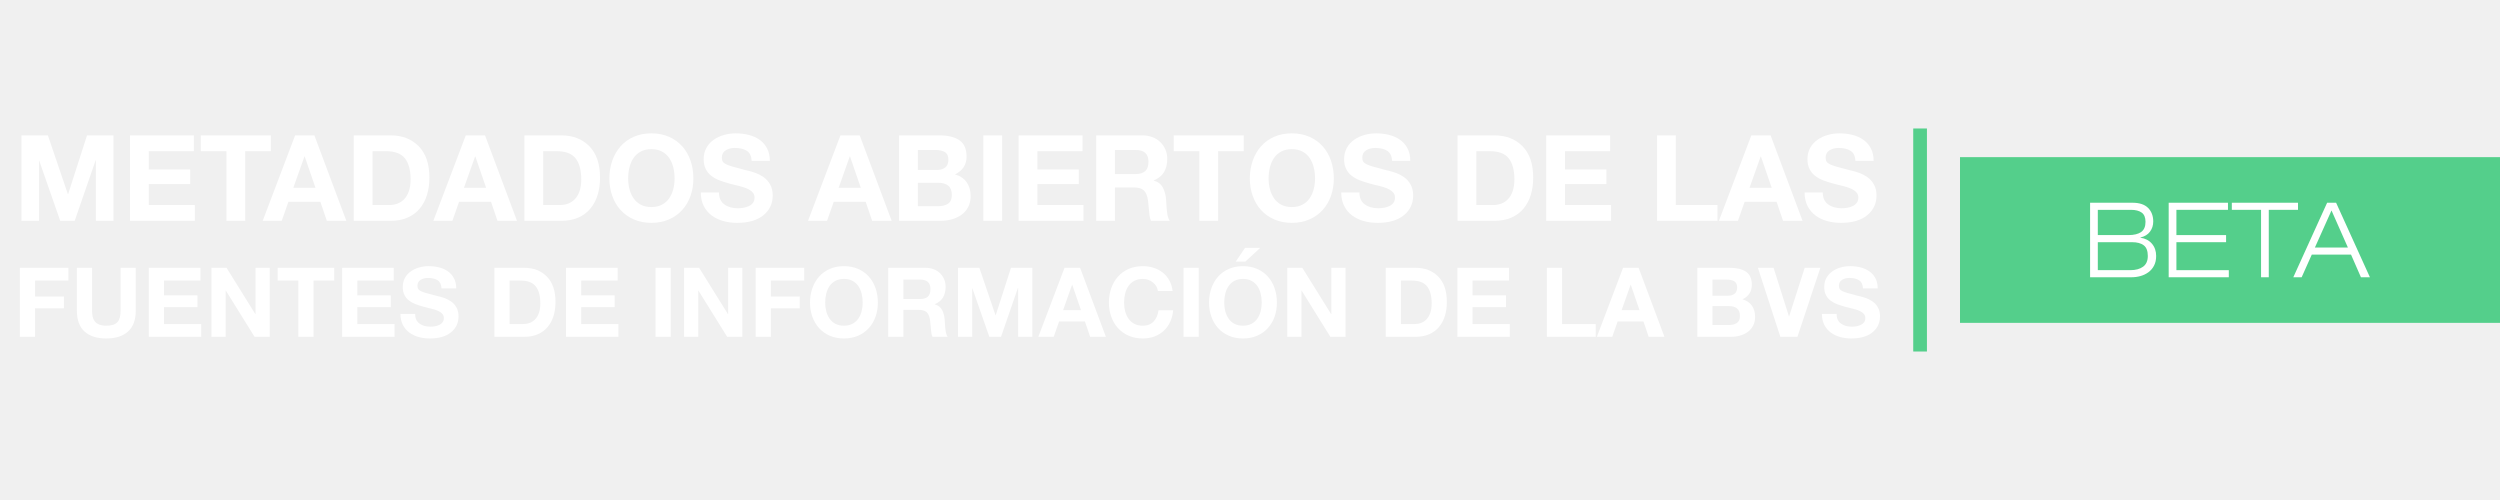
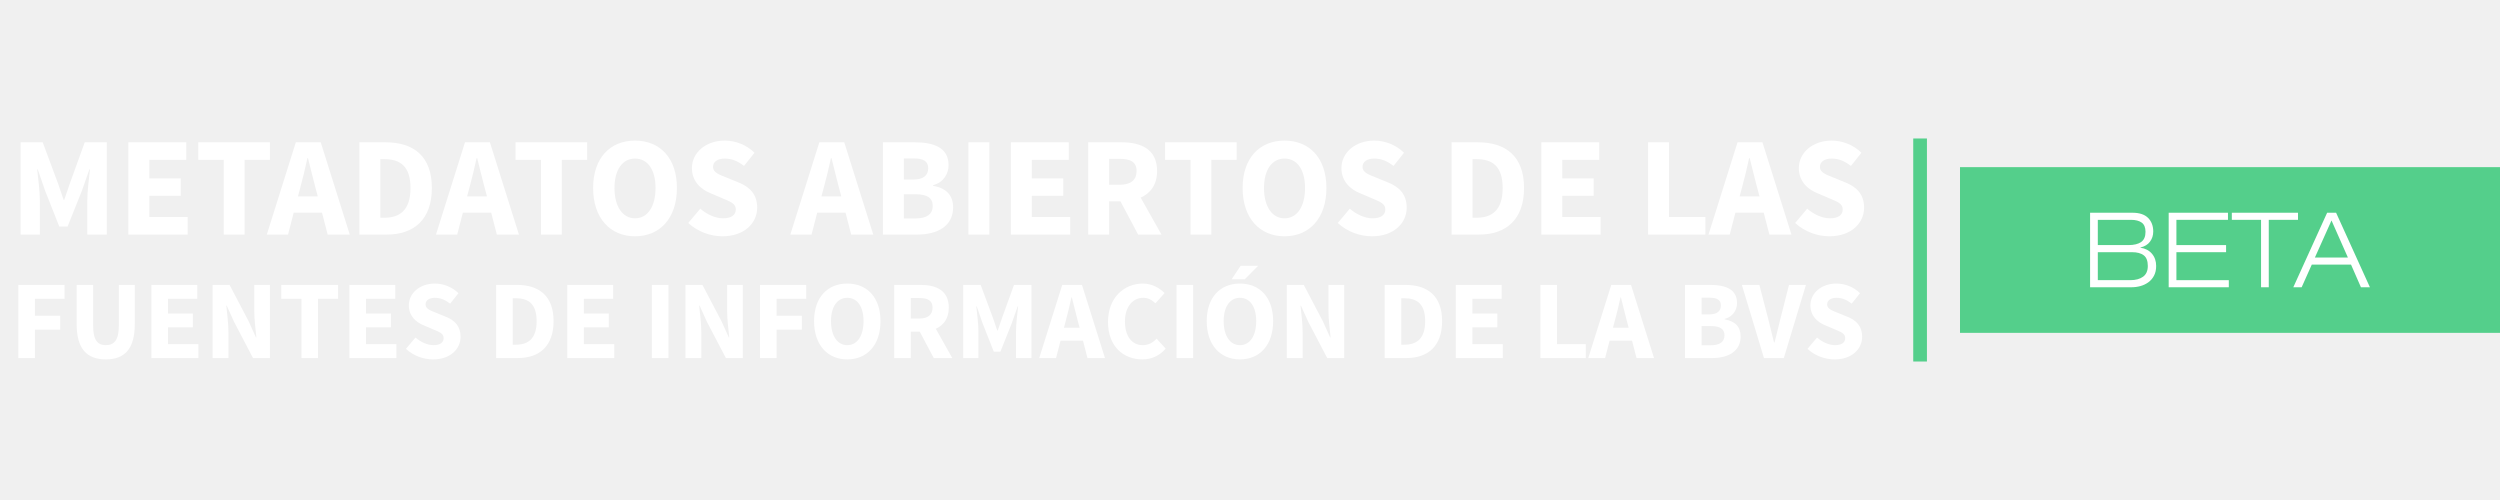
<svg xmlns="http://www.w3.org/2000/svg" version="1.1" id="Camada_1" x="0px" y="0px" width="750px" height="150px" viewBox="0 0 750 150" enable-background="new 0 0 750 150" xml:space="preserve">
  <g>
-     <rect x="588" y="47.143" fill="#54CF8B" width="162" height="49.715" />
-     <rect x="573.972" y="38.545" fill="#54CF8B" width="4.108" height="66.91" />
+     <rect x="588" y="50.143" fill="#54CF8B" width="162" height="49.714" />
+     <rect x="573.973" y="41.545" fill="#54CF8B" width="4.107" height="66.91" />
    <g>
-       <path fill="#FFFFFF" d="M627.026,60.821h12.713c2.088,0,3.648,0.517,4.682,1.551c1.033,1.032,1.551,2.395,1.551,4.086    c0,1.148-0.324,2.16-0.971,3.037c-0.648,0.877-1.609,1.462-2.881,1.753v0.063c1.461,0.209,2.613,0.809,3.459,1.8    c0.846,0.992,1.268,2.219,1.268,3.68c0,1.127-0.213,2.098-0.641,2.912c-0.43,0.813-0.998,1.477-1.707,1.988    c-0.711,0.512-1.498,0.887-2.363,1.127c-0.867,0.24-1.76,0.359-2.678,0.359h-12.432V60.821z M629.344,70.528h9.174    c1.67,0,2.943-0.308,3.82-0.924c0.877-0.615,1.314-1.633,1.314-3.053c0-1.294-0.381-2.218-1.143-2.771    c-0.762-0.553-1.832-0.829-3.209-0.829h-9.957V70.528z M629.344,81.049h9.738c1.607,0,2.885-0.344,3.834-1.033    c0.949-0.688,1.426-1.764,1.426-3.225c0-1.523-0.414-2.594-1.236-3.21c-0.826-0.615-1.979-0.924-3.461-0.924h-10.301V81.049z" />
-       <path fill="#FFFFFF" d="M650.604,60.821h17.787v2.13h-15.469v7.577h14.902v2.129h-14.902v8.392h15.719v2.129h-18.037V60.821z" />
-       <path fill="#FFFFFF" d="M678.317,62.951h-8.768v-2.13h19.85v2.13h-8.768v20.227h-2.314V62.951z" />
-       <path fill="#FFFFFF" d="M705.307,76.383h-11.773l-3.039,6.795h-2.504l10.145-22.356h2.693l10.145,22.356h-2.691L705.307,76.383z     M699.451,63.139l-4.979,11.115h9.895L699.451,63.139z" />
+       <path fill="#FFFFFF" d="M627.025,63.821h12.713c2.088,0,3.648,0.517,4.684,1.551c1.031,1.032,1.551,2.395,1.551,4.086    c0,1.148-0.324,2.16-0.971,3.037c-0.648,0.877-1.609,1.462-2.883,1.753v0.063c1.461,0.209,2.613,0.809,3.459,1.8    c0.848,0.992,1.27,2.219,1.27,3.68c0,1.127-0.213,2.098-0.643,2.912c-0.43,0.813-0.996,1.477-1.705,1.988    c-0.713,0.512-1.498,0.887-2.363,1.127c-0.867,0.24-1.76,0.358-2.678,0.358h-12.434V63.821L627.025,63.821z M629.344,73.528h9.174    c1.67,0,2.943-0.308,3.82-0.924c0.877-0.615,1.314-1.633,1.314-3.053c0-1.294-0.381-2.218-1.143-2.771    c-0.764-0.553-1.832-0.829-3.209-0.829h-9.957V73.528L629.344,73.528z M629.344,84.049h9.738c1.607,0,2.885-0.344,3.834-1.033    c0.949-0.688,1.426-1.764,1.426-3.225c0-1.523-0.414-2.594-1.236-3.21c-0.826-0.615-1.979-0.924-3.461-0.924h-10.301V84.049    L629.344,84.049z" />
+       <path fill="#FFFFFF" d="M650.604,63.821h17.787v2.13h-15.469v7.577h14.902v2.129h-14.902v8.392h15.719v2.129h-18.037V63.821z" />
+       <path fill="#FFFFFF" d="M678.316,65.951h-8.768v-2.13h19.85v2.13h-8.768v20.227h-2.314V65.951L678.316,65.951z" />
+       <path fill="#FFFFFF" d="M705.307,79.383h-11.773l-3.039,6.795h-2.504l10.146-22.355h2.691l10.146,22.355h-2.691L705.307,79.383z     M699.451,66.139l-4.979,11.115h9.895L699.451,66.139z" />
    </g>
  </g>
  <g>
-     <path fill="#FFFFFF" d="M6.434,40.614h7.934l5.995,17.627h0.072l5.672-17.627h7.934v25.633h-5.277V48.082h-0.072L22.41,66.247   h-4.344l-6.283-17.986h-0.072v17.986H6.434V40.614z" />
-     <path fill="#FFFFFF" d="M38.995,40.614h19.17v4.739H44.632v5.493h12.421v4.379H44.632v6.283h13.822v4.739H38.995V40.614z" />
-     <path fill="#FFFFFF" d="M67.931,45.353h-7.683v-4.739H81.25v4.739h-7.683v20.894h-5.636V45.353z" />
-     <path fill="#FFFFFF" d="M88.537,40.614h5.78l9.585,25.633h-5.852l-1.938-5.708h-9.585l-2.01,5.708h-5.708L88.537,40.614z    M87.999,56.339h6.642l-3.231-9.406h-0.072L87.999,56.339z" />
-     <path fill="#FFFFFF" d="M106.128,40.614h11.057c3.47,0,6.276,1.083,8.418,3.249c2.142,2.167,3.213,5.308,3.213,9.424   c0,1.891-0.24,3.62-0.718,5.188c-0.479,1.568-1.208,2.938-2.19,4.111c-0.981,1.173-2.202,2.076-3.662,2.71   c-1.46,0.634-3.147,0.951-5.062,0.951h-11.057V40.614z M111.764,61.508h5.026c0.862,0,1.669-0.138,2.423-0.413   c0.754-0.274,1.43-0.718,2.028-1.328s1.071-1.412,1.418-2.405c0.346-0.993,0.521-2.172,0.521-3.536c0-2.752-0.563-4.852-1.688-6.3   c-1.125-1.448-3.028-2.172-5.708-2.172h-4.021V61.508z" />
-     <path fill="#FFFFFF" d="M139.731,40.614h5.78l9.585,25.633h-5.852l-1.938-5.708h-9.585l-2.01,5.708h-5.708L139.731,40.614z    M139.192,56.339h6.642l-3.231-9.406h-0.072L139.192,56.339z" />
-     <path fill="#FFFFFF" d="M157.322,40.614h11.057c3.47,0,6.276,1.083,8.418,3.249c2.142,2.167,3.213,5.308,3.213,9.424   c0,1.891-0.24,3.62-0.718,5.188c-0.479,1.568-1.208,2.938-2.19,4.111c-0.981,1.173-2.202,2.076-3.662,2.71   c-1.46,0.634-3.147,0.951-5.062,0.951h-11.057V40.614z M162.958,61.508h5.026c0.862,0,1.669-0.138,2.423-0.413   c0.754-0.274,1.43-0.718,2.028-1.328s1.071-1.412,1.418-2.405c0.346-0.993,0.521-2.172,0.521-3.536c0-2.752-0.563-4.852-1.688-6.3   c-1.125-1.448-3.028-2.172-5.708-2.172h-4.021V61.508z" />
-     <path fill="#FFFFFF" d="M183.672,48.225c0.575-1.651,1.406-3.093,2.495-4.326c1.089-1.232,2.417-2.19,3.985-2.872   c1.567-0.682,3.321-1.023,5.26-1.023c1.938,0,3.691,0.341,5.259,1.023c1.567,0.682,2.901,1.64,4.003,2.872   c1.1,1.233,1.932,2.674,2.495,4.326c0.562,1.651,0.844,3.423,0.844,5.313c0,1.843-0.282,3.572-0.844,5.188   c-0.563,1.615-1.395,3.034-2.495,4.254c-1.102,1.221-2.436,2.172-4.003,2.854c-1.568,0.682-3.321,1.023-5.259,1.023   c-1.939,0-3.692-0.341-5.26-1.023c-1.568-0.682-2.896-1.627-3.985-2.836c-1.089-1.208-1.92-2.626-2.495-4.254   c-0.574-1.627-0.861-3.362-0.861-5.206C182.811,51.648,183.098,49.876,183.672,48.225z M188.842,56.751   c0.263,1.018,0.676,1.933,1.238,2.747c0.562,0.814,1.287,1.454,2.172,1.92s1.939,0.7,3.16,0.7c1.22,0,2.279-0.239,3.177-0.718   c0.897-0.479,1.621-1.118,2.172-1.92c0.55-0.802,0.957-1.711,1.221-2.729c0.263-1.017,0.395-2.088,0.395-3.213   c0-1.172-0.132-2.285-0.395-3.339c-0.264-1.053-0.67-1.986-1.221-2.8c-0.551-0.813-1.274-1.459-2.172-1.938   c-0.897-0.479-1.957-0.718-3.177-0.718c-1.221,0-2.28,0.239-3.177,0.718c-0.897,0.479-1.622,1.125-2.172,1.938   c-0.551,0.814-0.958,1.748-1.221,2.8c-0.264,1.054-0.395,2.167-0.395,3.339C188.447,54.664,188.578,55.734,188.842,56.751z" />
-     <path fill="#FFFFFF" d="M215.695,57.739c0,1.604,0.532,2.794,1.598,3.572c1.064,0.778,2.423,1.167,4.075,1.167   c0.55,0,1.106-0.048,1.669-0.144c0.562-0.095,1.101-0.263,1.615-0.502s0.927-0.568,1.239-0.987   c0.311-0.418,0.466-0.939,0.466-1.562c0-0.574-0.156-1.059-0.466-1.454c-0.312-0.395-0.73-0.73-1.257-1.005   c-0.526-0.275-1.101-0.508-1.723-0.7c-0.623-0.191-1.46-0.406-2.513-0.646c-0.695-0.191-1.245-0.335-1.651-0.431   c-1.125-0.311-2.118-0.634-2.98-0.969c-0.861-0.335-1.646-0.772-2.352-1.311s-1.269-1.221-1.687-2.046   c-0.419-0.826-0.628-1.813-0.628-2.961c0-1.269,0.27-2.393,0.808-3.375c0.539-0.981,1.269-1.795,2.19-2.441   c0.921-0.646,1.951-1.131,3.087-1.454s2.303-0.484,3.5-0.484c1.388,0,2.698,0.156,3.931,0.466c1.232,0.312,2.321,0.802,3.267,1.472   c0.945,0.67,1.693,1.532,2.244,2.584c0.55,1.054,0.826,2.298,0.826,3.734h-5.457c-0.072-1.436-0.557-2.441-1.454-3.016   s-2.1-0.862-3.608-0.862c-1.053,0-1.963,0.24-2.729,0.718c-0.766,0.479-1.148,1.208-1.148,2.19c0,0.502,0.095,0.903,0.287,1.203   c0.191,0.299,0.526,0.563,1.005,0.79c0.479,0.228,1.113,0.461,1.903,0.7c0.79,0.24,2.083,0.587,3.877,1.041   c0.072,0,0.263,0.048,0.574,0.144c0.072,0.024,0.144,0.036,0.215,0.036c0.862,0.215,1.651,0.455,2.37,0.718   c0.718,0.264,1.472,0.664,2.262,1.203c0.79,0.539,1.448,1.269,1.974,2.19c0.526,0.922,0.79,2.028,0.79,3.321   c0,2.441-0.934,4.422-2.8,5.941c-1.867,1.52-4.487,2.28-7.862,2.28c-1.46,0-2.842-0.18-4.146-0.539   c-1.305-0.359-2.465-0.916-3.482-1.669c-1.018-0.754-1.819-1.711-2.405-2.872c-0.587-1.161-0.879-2.507-0.879-4.039H215.695z" />
-     <path fill="#FFFFFF" d="M252.133,40.614h5.78l9.585,25.633h-5.852l-1.938-5.708h-9.585l-2.01,5.708h-5.708L252.133,40.614z    M251.594,56.339h6.642l-3.231-9.406h-0.072L251.594,56.339z" />
-     <path fill="#FFFFFF" d="M269.724,40.614h12.063c2.608,0,4.625,0.491,6.049,1.472c1.423,0.981,2.136,2.609,2.136,4.882   c0,2.441-1.161,4.225-3.482,5.349c1.532,0.431,2.698,1.215,3.5,2.352c0.802,1.137,1.203,2.519,1.203,4.146   c0,1.245-0.246,2.339-0.736,3.285c-0.491,0.946-1.161,1.723-2.011,2.333s-1.813,1.065-2.89,1.364   c-1.077,0.299-2.214,0.449-3.411,0.449h-12.421V40.614z M275.36,50.99h5.708c1.053,0,1.891-0.251,2.513-0.754   c0.622-0.503,0.934-1.269,0.934-2.298c0-1.125-0.354-1.896-1.059-2.315c-0.707-0.418-1.646-0.628-2.818-0.628h-5.277V50.99z    M275.36,61.867h6.031c1.269,0,2.28-0.257,3.034-0.772c0.754-0.514,1.131-1.382,1.131-2.603c0-1.268-0.359-2.195-1.077-2.782   c-0.718-0.586-1.711-0.879-2.979-0.879h-6.139V61.867z" />
-     <path fill="#FFFFFF" d="M294.997,40.614h5.636v25.633h-5.636V40.614z" />
-     <path fill="#FFFFFF" d="M305.588,40.614h19.17v4.739h-13.534v5.493h12.421v4.379h-12.421v6.283h13.822v4.739h-19.458V40.614z" />
-     <path fill="#FFFFFF" d="M328.851,40.614h13.821c1.124,0,2.153,0.18,3.087,0.539c0.934,0.359,1.729,0.868,2.388,1.526   c0.658,0.659,1.16,1.413,1.508,2.262c0.347,0.85,0.521,1.765,0.521,2.747c0,1.556-0.329,2.878-0.987,3.967   c-0.658,1.089-1.682,1.909-3.069,2.459v0.072c1.269,0.335,2.184,1.036,2.746,2.1c0.563,1.065,0.892,2.364,0.987,3.896   c0,0.096,0.012,0.383,0.036,0.861c0.071,1.221,0.173,2.262,0.305,3.124c0.132,0.861,0.377,1.556,0.736,2.082h-5.637   c-0.215-0.479-0.365-1.029-0.448-1.651c-0.084-0.622-0.162-1.424-0.233-2.405c-0.072-0.909-0.144-1.603-0.216-2.082   c-0.191-1.388-0.604-2.381-1.238-2.98c-0.635-0.598-1.646-0.897-3.033-0.897h-5.637v10.016h-5.636V40.614z M334.487,52.21h6.175   c1.293,0,2.262-0.292,2.908-0.879c0.646-0.586,0.969-1.513,0.969-2.782c0-1.221-0.322-2.118-0.969-2.692   c-0.646-0.575-1.615-0.862-2.908-0.862h-6.175V52.21z" />
-     <path fill="#FFFFFF" d="M359.797,45.353h-7.683v-4.739h21.001v4.739h-7.683v20.894h-5.636V45.353z" />
-     <path fill="#FFFFFF" d="M375.807,48.225c0.574-1.651,1.406-3.093,2.496-4.326c1.088-1.232,2.416-2.19,3.984-2.872   s3.32-1.023,5.26-1.023c1.938,0,3.691,0.341,5.26,1.023c1.566,0.682,2.9,1.64,4.002,2.872c1.102,1.233,1.934,2.674,2.496,4.326   c0.561,1.651,0.844,3.423,0.844,5.313c0,1.843-0.283,3.572-0.844,5.188c-0.563,1.615-1.395,3.034-2.496,4.254   c-1.102,1.221-2.436,2.172-4.002,2.854c-1.568,0.682-3.322,1.023-5.26,1.023c-1.939,0-3.691-0.341-5.26-1.023   c-1.568-0.682-2.896-1.627-3.984-2.836c-1.09-1.208-1.922-2.626-2.496-4.254c-0.574-1.627-0.861-3.362-0.861-5.206   C374.946,51.648,375.233,49.876,375.807,48.225z M380.977,56.751c0.264,1.018,0.676,1.933,1.238,2.747   c0.563,0.814,1.287,1.454,2.172,1.92c0.887,0.467,1.939,0.7,3.16,0.7s2.279-0.239,3.178-0.718c0.896-0.479,1.621-1.118,2.172-1.92   c0.549-0.802,0.957-1.711,1.221-2.729c0.262-1.017,0.395-2.088,0.395-3.213c0-1.172-0.133-2.285-0.395-3.339   c-0.264-1.053-0.672-1.986-1.221-2.8c-0.551-0.813-1.275-1.459-2.172-1.938c-0.898-0.479-1.957-0.718-3.178-0.718   s-2.279,0.239-3.178,0.718c-0.896,0.479-1.621,1.125-2.172,1.938c-0.551,0.814-0.957,1.748-1.221,2.8   c-0.264,1.054-0.395,2.167-0.395,3.339C380.582,54.664,380.713,55.734,380.977,56.751z" />
-     <path fill="#FFFFFF" d="M407.83,57.739c0,1.604,0.531,2.794,1.598,3.572c1.064,0.778,2.422,1.167,4.074,1.167   c0.551,0,1.107-0.048,1.67-0.144c0.561-0.095,1.1-0.263,1.615-0.502c0.514-0.239,0.928-0.568,1.238-0.987   c0.311-0.418,0.467-0.939,0.467-1.562c0-0.574-0.156-1.059-0.467-1.454s-0.73-0.73-1.256-1.005c-0.527-0.275-1.102-0.508-1.725-0.7   c-0.621-0.191-1.459-0.406-2.512-0.646c-0.695-0.191-1.246-0.335-1.652-0.431c-1.125-0.311-2.117-0.634-2.979-0.969   c-0.863-0.335-1.646-0.772-2.352-1.311c-0.707-0.539-1.27-1.221-1.688-2.046c-0.42-0.826-0.629-1.813-0.629-2.961   c0-1.269,0.27-2.393,0.809-3.375c0.537-0.981,1.268-1.795,2.189-2.441c0.92-0.646,1.949-1.131,3.088-1.454   c1.135-0.323,2.303-0.484,3.5-0.484c1.387,0,2.697,0.156,3.93,0.466c1.232,0.312,2.322,0.802,3.268,1.472   c0.945,0.67,1.693,1.532,2.244,2.584c0.551,1.054,0.826,2.298,0.826,3.734h-5.457c-0.072-1.436-0.557-2.441-1.455-3.016   c-0.896-0.574-2.1-0.862-3.607-0.862c-1.053,0-1.963,0.24-2.729,0.718c-0.766,0.479-1.148,1.208-1.148,2.19   c0,0.502,0.096,0.903,0.287,1.203s0.525,0.563,1.006,0.79c0.479,0.228,1.111,0.461,1.902,0.7c0.789,0.24,2.082,0.587,3.877,1.041   c0.072,0,0.264,0.048,0.574,0.144c0.072,0.024,0.145,0.036,0.215,0.036c0.861,0.215,1.652,0.455,2.369,0.718   c0.719,0.264,1.473,0.664,2.262,1.203c0.791,0.539,1.449,1.269,1.975,2.19c0.527,0.922,0.791,2.028,0.791,3.321   c0,2.441-0.934,4.422-2.801,5.941c-1.867,1.52-4.488,2.28-7.861,2.28c-1.461,0-2.844-0.18-4.146-0.539   c-1.305-0.359-2.467-0.916-3.482-1.669c-1.018-0.754-1.82-1.711-2.406-2.872c-0.586-1.161-0.879-2.507-0.879-4.039H407.83z" />
-     <path fill="#FFFFFF" d="M437.268,40.614h11.057c3.471,0,6.277,1.083,8.42,3.249c2.141,2.167,3.213,5.308,3.213,9.424   c0,1.891-0.24,3.62-0.719,5.188c-0.479,1.568-1.209,2.938-2.189,4.111c-0.982,1.173-2.203,2.076-3.662,2.71   c-1.461,0.634-3.146,0.951-5.063,0.951h-11.057V40.614z M442.905,61.508h5.025c0.861,0,1.67-0.138,2.424-0.413   c0.754-0.274,1.43-0.718,2.027-1.328s1.072-1.412,1.418-2.405c0.348-0.993,0.521-2.172,0.521-3.536c0-2.752-0.563-4.852-1.688-6.3   c-1.125-1.448-3.027-2.172-5.709-2.172h-4.02V61.508z" />
-     <path fill="#FFFFFF" d="M463.869,40.614h19.17v4.739h-13.533v5.493h12.422v4.379h-12.422v6.283h13.82v4.739h-19.457V40.614z" />
-     <path fill="#FFFFFF" d="M497.114,40.614h5.635v20.894h12.494v4.739h-18.129V40.614z" />
-     <path fill="#FFFFFF" d="M525.401,40.614h5.781l9.584,25.633h-5.852l-1.938-5.708h-9.586l-2.01,5.708h-5.709L525.401,40.614z    M524.864,56.339h6.641l-3.23-9.406h-0.072L524.864,56.339z" />
-     <path fill="#FFFFFF" d="M546.834,57.739c0,1.604,0.531,2.794,1.598,3.572c1.064,0.778,2.422,1.167,4.074,1.167   c0.551,0,1.107-0.048,1.67-0.144c0.561-0.095,1.1-0.263,1.615-0.502c0.514-0.239,0.928-0.568,1.238-0.987   c0.311-0.418,0.467-0.939,0.467-1.562c0-0.574-0.156-1.059-0.467-1.454s-0.73-0.73-1.256-1.005c-0.527-0.275-1.102-0.508-1.725-0.7   c-0.621-0.191-1.459-0.406-2.512-0.646c-0.695-0.191-1.246-0.335-1.652-0.431c-1.125-0.311-2.117-0.634-2.979-0.969   c-0.863-0.335-1.646-0.772-2.352-1.311c-0.707-0.539-1.27-1.221-1.688-2.046c-0.42-0.826-0.629-1.813-0.629-2.961   c0-1.269,0.27-2.393,0.809-3.375c0.537-0.981,1.268-1.795,2.189-2.441c0.92-0.646,1.949-1.131,3.088-1.454   c1.135-0.323,2.303-0.484,3.5-0.484c1.387,0,2.697,0.156,3.93,0.466c1.232,0.312,2.322,0.802,3.268,1.472   c0.945,0.67,1.693,1.532,2.244,2.584c0.551,1.054,0.826,2.298,0.826,3.734h-5.457c-0.072-1.436-0.557-2.441-1.455-3.016   c-0.896-0.574-2.1-0.862-3.607-0.862c-1.053,0-1.963,0.24-2.729,0.718c-0.766,0.479-1.148,1.208-1.148,2.19   c0,0.502,0.096,0.903,0.287,1.203s0.525,0.563,1.006,0.79c0.479,0.228,1.111,0.461,1.902,0.7c0.789,0.24,2.082,0.587,3.877,1.041   c0.072,0,0.264,0.048,0.574,0.144c0.072,0.024,0.145,0.036,0.215,0.036c0.861,0.215,1.652,0.455,2.369,0.718   c0.719,0.264,1.473,0.664,2.262,1.203c0.791,0.539,1.449,1.269,1.975,2.19c0.527,0.922,0.791,2.028,0.791,3.321   c0,2.441-0.934,4.422-2.801,5.941c-1.867,1.52-4.488,2.28-7.861,2.28c-1.461,0-2.844-0.18-4.146-0.539   c-1.305-0.359-2.467-0.916-3.482-1.669c-1.018-0.754-1.82-1.711-2.406-2.872c-0.586-1.161-0.879-2.507-0.879-4.039H546.834z" />
-     <path fill="#FFFFFF" d="M5.958,80.341h14.558v3.828H10.511v4.785h8.671v3.538h-8.671v8.555H5.958V80.341z" />
-     <path fill="#FFFFFF" d="M40.729,93.217c0,2.746-0.769,4.818-2.306,6.221s-3.717,2.103-6.54,2.103s-4.998-0.696-6.525-2.089   c-1.527-1.391-2.291-3.469-2.291-6.234V80.341h4.553v12.876c0,0.639,0.053,1.219,0.16,1.74c0.106,0.521,0.314,0.99,0.624,1.406   c0.309,0.416,0.749,0.744,1.319,0.986s1.291,0.362,2.161,0.362c1.585,0,2.697-0.353,3.335-1.059s0.957-1.851,0.957-3.437V80.341   h4.553V93.217z" />
-     <path fill="#FFFFFF" d="M44.644,80.341H60.13v3.828H49.197v4.437h10.034v3.539H49.197v5.074h11.165v3.828H44.644V80.341z" />
-     <path fill="#FFFFFF" d="M63.436,80.341h4.524l8.642,13.892h0.058V80.341h4.263v20.706H76.37l-8.613-13.861h-0.058v13.861h-4.263   V80.341z" />
-     <path fill="#FFFFFF" d="M89.507,84.169h-6.206v-3.828h16.965v3.828H94.06v16.878h-4.553V84.169z" />
-     <path fill="#FFFFFF" d="M102.643,80.341h15.486v3.828h-10.933v4.437h10.034v3.539h-10.034v5.074h11.165v3.828h-15.718V80.341z" />
-     <path fill="#FFFFFF" d="M124.538,94.174c0,1.295,0.43,2.258,1.291,2.886c0.86,0.628,1.958,0.942,3.292,0.942   c0.444,0,0.894-0.039,1.349-0.116c0.454-0.077,0.889-0.212,1.305-0.405c0.416-0.193,0.749-0.459,1-0.798   c0.251-0.339,0.377-0.759,0.377-1.262c0-0.464-0.126-0.855-0.377-1.175c-0.251-0.318-0.59-0.59-1.015-0.812   c-0.426-0.222-0.89-0.411-1.392-0.565c-0.503-0.154-1.18-0.328-2.03-0.522c-0.561-0.154-1.005-0.271-1.334-0.348   c-0.909-0.251-1.711-0.513-2.407-0.783c-0.696-0.271-1.33-0.624-1.899-1.059c-0.571-0.435-1.025-0.985-1.363-1.653   c-0.338-0.666-0.507-1.464-0.507-2.393c0-1.023,0.217-1.933,0.652-2.726c0.435-0.792,1.024-1.45,1.769-1.972   c0.744-0.521,1.576-0.914,2.494-1.175c0.918-0.261,1.86-0.392,2.827-0.392c1.121,0,2.18,0.126,3.176,0.377   c0.996,0.252,1.875,0.648,2.639,1.189c0.763,0.541,1.367,1.237,1.813,2.088c0.444,0.852,0.667,1.855,0.667,3.016h-4.408   c-0.058-1.16-0.45-1.972-1.174-2.436c-0.725-0.465-1.697-0.696-2.915-0.696c-0.851,0-1.585,0.194-2.204,0.58   c-0.619,0.388-0.928,0.977-0.928,1.769c0,0.406,0.077,0.73,0.232,0.973c0.154,0.241,0.425,0.453,0.812,0.637   c0.386,0.185,0.899,0.373,1.537,0.566c0.638,0.193,1.682,0.474,3.132,0.841c0.058,0,0.212,0.039,0.464,0.116   c0.058,0.02,0.116,0.029,0.174,0.029c0.696,0.174,1.334,0.367,1.914,0.58s1.189,0.535,1.827,0.971   c0.638,0.436,1.169,1.025,1.595,1.77s0.638,1.639,0.638,2.682c0,1.973-0.754,3.572-2.262,4.8c-1.508,1.228-3.625,1.842-6.351,1.842   c-1.18,0-2.296-0.146-3.35-0.435c-1.054-0.291-1.992-0.74-2.813-1.35c-0.822-0.608-1.47-1.381-1.943-2.319   c-0.474-0.938-0.711-2.025-0.711-3.263H124.538z" />
-     <path fill="#FFFFFF" d="M148.318,80.341h8.932c2.803,0,5.07,0.875,6.8,2.624c1.73,1.75,2.596,4.288,2.596,7.613   c0,1.527-0.193,2.924-0.58,4.19c-0.387,1.267-0.977,2.373-1.769,3.32c-0.793,0.947-1.779,1.677-2.958,2.189   c-1.18,0.513-2.542,0.769-4.089,0.769h-8.932V80.341z M152.871,97.219h4.06c0.696,0,1.349-0.111,1.958-0.334   c0.609-0.221,1.155-0.58,1.639-1.072c0.483-0.493,0.865-1.141,1.146-1.943c0.28-0.802,0.42-1.754,0.42-2.856   c0-2.223-0.455-3.919-1.363-5.089c-0.909-1.17-2.446-1.755-4.611-1.755h-3.248V97.219z" />
-     <path fill="#FFFFFF" d="M169.807,80.341h15.486v3.828H174.36v4.437h10.034v3.539H174.36v5.074h11.165v3.828h-15.718V80.341z" />
-     <path fill="#FFFFFF" d="M196.66,80.341h4.553v20.706h-4.553V80.341z" />
-     <path fill="#FFFFFF" d="M205.216,80.341h4.524l8.642,13.892h0.058V80.341h4.263v20.706h-4.553l-8.613-13.861h-0.058v13.861h-4.263   V80.341z" />
-     <path fill="#FFFFFF" d="M226.704,80.341h14.558v3.828h-10.005v4.785h8.671v3.538h-8.671v8.555h-4.553V80.341z" />
-     <path fill="#FFFFFF" d="M243.698,86.488c0.464-1.334,1.136-2.498,2.016-3.494c0.879-0.995,1.953-1.769,3.219-2.32   c1.266-0.551,2.682-0.826,4.248-0.826c1.566,0,2.982,0.275,4.249,0.826c1.266,0.552,2.344,1.325,3.234,2.32   c0.889,0.996,1.561,2.16,2.015,3.494s0.682,2.766,0.682,4.293c0,1.488-0.228,2.885-0.682,4.189   c-0.454,1.306-1.126,2.451-2.015,3.438c-0.89,0.986-1.968,1.754-3.234,2.305s-2.682,0.827-4.249,0.827   c-1.566,0-2.982-0.276-4.248-0.827c-1.267-0.551-2.34-1.314-3.219-2.291c-0.88-0.976-1.551-2.121-2.016-3.436   c-0.464-1.314-0.696-2.717-0.696-4.205C243.002,89.254,243.234,87.822,243.698,86.488z M247.874,93.377   c0.212,0.821,0.546,1.561,1,2.218c0.454,0.657,1.039,1.175,1.754,1.552c0.715,0.377,1.566,0.565,2.552,0.565   c0.986,0,1.842-0.192,2.567-0.58c0.725-0.387,1.31-0.903,1.754-1.552c0.444-0.647,0.773-1.382,0.986-2.203   c0.212-0.822,0.319-1.688,0.319-2.596c0-0.947-0.107-1.846-0.319-2.697c-0.213-0.851-0.542-1.604-0.986-2.262   c-0.445-0.657-1.03-1.18-1.754-1.566c-0.725-0.387-1.581-0.58-2.567-0.58c-0.986,0-1.841,0.193-2.566,0.58s-1.31,0.909-1.754,1.566   c-0.445,0.657-0.773,1.411-0.986,2.262c-0.213,0.852-0.319,1.75-0.319,2.697C247.555,91.689,247.661,92.555,247.874,93.377z" />
-     <path fill="#FFFFFF" d="M266.463,80.341h11.165c0.909,0,1.74,0.146,2.494,0.435c0.754,0.291,1.396,0.701,1.928,1.232   c0.532,0.533,0.938,1.142,1.218,1.828c0.28,0.686,0.42,1.426,0.42,2.218c0,1.257-0.266,2.325-0.797,3.204   c-0.532,0.881-1.359,1.543-2.479,1.987v0.058c1.024,0.271,1.764,0.836,2.218,1.697c0.454,0.859,0.72,1.908,0.797,3.146   c0,0.076,0.01,0.309,0.029,0.695c0.058,0.986,0.14,1.827,0.247,2.523c0.106,0.695,0.304,1.257,0.594,1.682h-4.553   c-0.174-0.387-0.295-0.831-0.363-1.334c-0.068-0.502-0.13-1.15-0.188-1.943c-0.058-0.734-0.116-1.295-0.174-1.682   c-0.155-1.121-0.489-1.924-1-2.407c-0.513-0.483-1.33-0.725-2.451-0.725h-4.553v8.091h-4.553V80.341z M271.016,89.708h4.988   c1.044,0,1.827-0.237,2.349-0.71c0.522-0.475,0.783-1.223,0.783-2.248c0-0.986-0.261-1.711-0.783-2.176   c-0.522-0.463-1.305-0.695-2.349-0.695h-4.988V89.708z" />
-     <path fill="#FFFFFF" d="M287.401,80.341h6.409l4.843,14.239h0.058l4.582-14.239h6.409v20.706h-4.263V86.373h-0.058l-5.075,14.674   h-3.509l-5.075-14.529h-0.058v14.529h-4.263V80.341z" />
-     <path fill="#FFFFFF" d="M319.358,80.341h4.669l7.743,20.706h-4.727l-1.566-4.611h-7.743l-1.624,4.611h-4.611L319.358,80.341z    M318.924,93.043h5.365l-2.61-7.598h-0.058L318.924,93.043z" />
-     <path fill="#FFFFFF" d="M347.372,87.301c-0.135-1.024-0.638-1.885-1.508-2.581s-1.875-1.044-3.016-1.044   c-0.986,0-1.842,0.193-2.566,0.58c-0.726,0.387-1.311,0.909-1.755,1.566c-0.445,0.657-0.773,1.411-0.986,2.262   c-0.213,0.852-0.318,1.75-0.318,2.697c0,0.908,0.105,1.773,0.318,2.596c0.213,0.821,0.546,1.561,1.001,2.218   c0.454,0.657,1.039,1.175,1.754,1.552c0.716,0.377,1.566,0.565,2.553,0.565c1.353,0,2.431-0.421,3.233-1.262   c0.802-0.841,1.29-1.967,1.464-3.378h4.408c-0.115,1.275-0.416,2.436-0.898,3.479c-0.483,1.044-1.127,1.938-1.929,2.683   c-0.803,0.744-1.735,1.314-2.799,1.711s-2.224,0.595-3.479,0.595c-1.566,0-2.982-0.276-4.249-0.827s-2.339-1.314-3.219-2.291   c-0.88-0.976-1.552-2.121-2.016-3.436s-0.696-2.717-0.696-4.205c0-1.527,0.232-2.959,0.696-4.293s1.136-2.498,2.016-3.494   c0.88-0.995,1.952-1.769,3.219-2.32c1.267-0.551,2.683-0.826,4.249-0.826c1.141,0,2.223,0.164,3.248,0.493   c1.024,0.329,1.938,0.812,2.74,1.45c0.802,0.638,1.46,1.421,1.972,2.349c0.513,0.929,0.836,1.982,0.972,3.161H347.372z" />
-     <path fill="#FFFFFF" d="M355.057,80.341h4.553v20.706h-4.553V80.341z" />
-     <path fill="#FFFFFF" d="M363.409,86.488c0.464-1.334,1.136-2.498,2.016-3.494c0.88-0.995,1.952-1.769,3.219-2.32   c1.267-0.551,2.683-0.826,4.249-0.826c1.565,0,2.981,0.275,4.249,0.826c1.266,0.552,2.344,1.325,3.232,2.32   c0.891,0.996,1.563,2.16,2.016,3.494c0.455,1.334,0.682,2.766,0.682,4.293c0,1.488-0.227,2.885-0.682,4.189   c-0.453,1.306-1.125,2.451-2.016,3.438c-0.889,0.986-1.967,1.754-3.232,2.305c-1.268,0.551-2.683,0.827-4.249,0.827   c-1.566,0-2.982-0.276-4.249-0.827s-2.339-1.314-3.219-2.291c-0.88-0.976-1.552-2.121-2.016-3.436s-0.696-2.717-0.696-4.205   C362.713,89.254,362.945,87.822,363.409,86.488z M367.585,93.377c0.213,0.821,0.546,1.561,1.001,2.218   c0.454,0.657,1.039,1.175,1.754,1.552c0.716,0.377,1.566,0.565,2.553,0.565c0.985,0,1.841-0.192,2.566-0.58   c0.725-0.387,1.309-0.903,1.754-1.552c0.445-0.647,0.773-1.382,0.986-2.203c0.213-0.822,0.318-1.688,0.318-2.596   c0-0.947-0.105-1.846-0.318-2.697c-0.213-0.851-0.541-1.604-0.986-2.262s-1.029-1.18-1.754-1.566   c-0.726-0.387-1.581-0.58-2.566-0.58c-0.986,0-1.842,0.193-2.566,0.58c-0.726,0.387-1.311,0.909-1.755,1.566   c-0.445,0.657-0.773,1.411-0.986,2.262c-0.213,0.852-0.318,1.75-0.318,2.697C367.266,91.689,367.372,92.555,367.585,93.377z    M373.588,78.484h-2.87l2.783-4.118h4.554L373.588,78.484z" />
-     <path fill="#FFFFFF" d="M386.174,80.341h4.525l8.641,13.892h0.059V80.341h4.264v20.706h-4.555l-8.611-13.861h-0.059v13.861h-4.264   V80.341z" />
-     <path fill="#FFFFFF" d="M415.725,80.341h8.932c2.805,0,5.07,0.875,6.801,2.624c1.73,1.75,2.596,4.288,2.596,7.613   c0,1.527-0.193,2.924-0.58,4.19s-0.977,2.373-1.768,3.32c-0.793,0.947-1.779,1.677-2.959,2.189s-2.543,0.769-4.09,0.769h-8.932   V80.341z M420.278,97.219h4.061c0.695,0,1.35-0.111,1.957-0.334c0.609-0.221,1.156-0.58,1.639-1.072   c0.484-0.493,0.865-1.141,1.146-1.943c0.279-0.802,0.42-1.754,0.42-2.856c0-2.223-0.455-3.919-1.363-5.089   s-2.445-1.755-4.611-1.755h-3.248V97.219z" />
-     <path fill="#FFFFFF" d="M437.215,80.341h15.486v3.828h-10.934v4.437h10.033v3.539h-10.033v5.074h11.164v3.828h-15.717V80.341z" />
-     <path fill="#FFFFFF" d="M464.069,80.341h4.553v16.878h10.092v3.828h-14.645V80.341z" />
-     <path fill="#FFFFFF" d="M486.92,80.341h4.668l7.744,20.706h-4.729l-1.564-4.611h-7.744l-1.623,4.611h-4.611L486.92,80.341z    M486.485,93.043h5.365l-2.611-7.598h-0.057L486.485,93.043z" />
-     <path fill="#FFFFFF" d="M509.192,80.341h9.744c2.105,0,3.736,0.396,4.887,1.188c1.148,0.793,1.725,2.107,1.725,3.944   c0,1.972-0.938,3.413-2.813,4.321c1.236,0.348,2.18,0.981,2.826,1.899c0.648,0.919,0.973,2.035,0.973,3.35   c0,1.005-0.199,1.89-0.596,2.653s-0.938,1.393-1.623,1.885c-0.686,0.493-1.465,0.861-2.334,1.103   c-0.871,0.241-1.789,0.362-2.756,0.362h-10.033V80.341z M513.744,88.722h4.611c0.85,0,1.527-0.202,2.029-0.608   s0.754-1.025,0.754-1.856c0-0.909-0.285-1.532-0.855-1.87s-1.33-0.508-2.275-0.508h-4.264V88.722z M513.744,97.509h4.871   c1.025,0,1.842-0.208,2.451-0.624c0.609-0.415,0.914-1.115,0.914-2.102c0-1.025-0.291-1.773-0.871-2.248   c-0.58-0.473-1.383-0.711-2.406-0.711h-4.959V97.509z" />
-     <path fill="#FFFFFF" d="M539.235,101.047h-5.133l-6.729-20.706h4.699l4.611,14.558h0.057l4.67-14.558h4.697L539.235,101.047z" />
-     <path fill="#FFFFFF" d="M550.979,94.174c0,1.295,0.432,2.258,1.291,2.886c0.861,0.628,1.957,0.942,3.291,0.942   c0.445,0,0.895-0.039,1.35-0.116c0.453-0.077,0.889-0.212,1.305-0.405s0.75-0.459,1-0.798c0.252-0.339,0.377-0.759,0.377-1.262   c0-0.464-0.125-0.855-0.377-1.175c-0.25-0.318-0.59-0.59-1.014-0.812c-0.426-0.222-0.891-0.411-1.393-0.565   c-0.504-0.154-1.18-0.328-2.029-0.522c-0.563-0.154-1.006-0.271-1.334-0.348c-0.91-0.251-1.711-0.513-2.408-0.783   c-0.695-0.271-1.328-0.624-1.898-1.059s-1.025-0.985-1.363-1.653c-0.34-0.666-0.508-1.464-0.508-2.393   c0-1.023,0.217-1.933,0.652-2.726c0.436-0.792,1.025-1.45,1.77-1.972s1.574-0.914,2.494-1.175c0.918-0.261,1.859-0.392,2.826-0.392   c1.121,0,2.18,0.126,3.176,0.377c0.996,0.252,1.875,0.648,2.639,1.189s1.369,1.237,1.813,2.088   c0.445,0.852,0.668,1.855,0.668,3.016h-4.408c-0.059-1.16-0.449-1.972-1.174-2.436c-0.727-0.465-1.697-0.696-2.916-0.696   c-0.85,0-1.584,0.194-2.203,0.58c-0.619,0.388-0.928,0.977-0.928,1.769c0,0.406,0.076,0.73,0.232,0.973   c0.154,0.241,0.424,0.453,0.811,0.637c0.387,0.185,0.9,0.373,1.537,0.566c0.639,0.193,1.684,0.474,3.133,0.841   c0.059,0,0.213,0.039,0.463,0.116c0.059,0.02,0.117,0.029,0.176,0.029c0.695,0.174,1.334,0.367,1.914,0.58   c0.578,0.213,1.188,0.535,1.826,0.971s1.17,1.025,1.596,1.77c0.424,0.744,0.637,1.639,0.637,2.682c0,1.973-0.754,3.572-2.262,4.8   s-3.625,1.842-6.352,1.842c-1.18,0-2.295-0.146-3.35-0.435c-1.053-0.291-1.99-0.74-2.813-1.35   c-0.822-0.608-1.469-1.381-1.943-2.319c-0.473-0.938-0.709-2.025-0.709-3.263H550.979z" />
+     <path fill="#FFFFFF" d="M6.186,42.688h6.625l4.628,12.442l1.656,4.842h0.17l1.656-4.842l4.501-12.442h6.625v27.688h-5.86V60.227   c0-2.718,0.51-6.752,0.807-9.427h-0.17l-2.25,6.412l-4.289,10.744h-2.505l-4.247-10.744L11.324,50.8h-0.17   c0.297,2.675,0.807,6.709,0.807,9.427v10.149H6.186V42.688z" />
+     <path fill="#FFFFFF" d="M38.505,42.688h17.368v5.266H44.79v5.563h9.427v5.224H44.79v6.369h11.508v5.266H38.505V42.688z" />
+     <path fill="#FFFFFF" d="M67.129,47.954h-7.644v-5.266h21.487v5.266h-7.601v22.422h-6.242V47.954z" />
+     <path fill="#FFFFFF" d="M96.603,63.794h-8.493l-1.698,6.582h-6.37l8.706-27.688h7.474l8.706,27.688h-6.625L96.603,63.794z    M95.329,58.91l-0.68-2.548c-0.764-2.76-1.486-6.029-2.25-8.917h-0.17c-0.637,2.93-1.401,6.157-2.166,8.917l-0.68,2.548H95.329z" />
+     <path fill="#FFFFFF" d="M107.816,42.688h7.813c8.493,0,13.929,4.204,13.929,13.717c0,9.512-5.436,13.971-13.546,13.971h-8.196   V42.688z M115.29,65.323c4.671,0,7.856-2.294,7.856-8.918c0-6.625-3.185-8.663-7.856-8.663h-1.189v17.581H115.29z" />
+     <path fill="#FFFFFF" d="M147.354,63.794h-8.493l-1.698,6.582h-6.37l8.706-27.688h7.474l8.706,27.688h-6.625L147.354,63.794z    M146.081,58.91l-0.68-2.548c-0.764-2.76-1.486-6.029-2.25-8.917h-0.17c-0.637,2.93-1.401,6.157-2.166,8.917l-0.68,2.548H146.081z" />
+     <path fill="#FFFFFF" d="M162.305,47.954h-7.644v-5.266h21.487v5.266h-7.601v22.422h-6.242V47.954z" />
+     <path fill="#FFFFFF" d="M177.935,56.405c0-9.045,5.138-14.226,12.569-14.226c7.474,0,12.57,5.223,12.57,14.226   c0,9.045-5.096,14.48-12.57,14.48C183.073,70.886,177.935,65.45,177.935,56.405z M196.662,56.405c0-5.521-2.378-8.833-6.158-8.833   c-3.737,0-6.157,3.313-6.157,8.833c0,5.563,2.42,9.088,6.157,9.088C194.284,65.493,196.662,61.968,196.662,56.405z" />
+     <path fill="#FFFFFF" d="M210.084,62.605c1.954,1.698,4.501,2.888,6.794,2.888c2.59,0,3.864-1.02,3.864-2.676   c0-1.741-1.571-2.293-3.992-3.313l-3.567-1.528c-2.888-1.146-5.605-3.524-5.605-7.559c0-4.587,4.119-8.238,9.852-8.238   c3.185,0,6.54,1.273,8.917,3.651l-3.142,3.949c-1.826-1.401-3.567-2.208-5.775-2.208c-2.124,0-3.525,0.935-3.525,2.506   c0,1.698,1.826,2.293,4.247,3.27l3.525,1.443c3.354,1.359,5.478,3.61,5.478,7.517c0,4.587-3.822,8.578-10.404,8.578   c-3.609,0-7.431-1.358-10.276-3.991L210.084,62.605z" />
+     <path fill="#FFFFFF" d="M253.657,63.794h-8.493l-1.698,6.582h-6.37l8.706-27.688h7.474l8.706,27.688h-6.625L253.657,63.794z    M252.383,58.91l-0.68-2.548c-0.764-2.76-1.486-6.029-2.25-8.917h-0.17c-0.637,2.93-1.401,6.157-2.166,8.917l-0.68,2.548H252.383z" />
+     <path fill="#FFFFFF" d="M264.871,42.688h9.47c5.775,0,10.234,1.571,10.234,6.88c0,2.463-1.444,5.139-4.671,5.987v0.17   c3.949,0.722,6.03,2.803,6.03,6.497c0,5.648-4.756,8.153-10.786,8.153h-10.276V42.688z M274.043,53.857   c3.058,0,4.417-1.316,4.417-3.397s-1.444-2.93-4.332-2.93h-2.973v6.327H274.043z M274.637,65.535c3.397,0,5.181-1.274,5.181-3.779   c0-2.421-1.741-3.482-5.181-3.482h-3.482v7.262H274.637z" />
+     <path fill="#FFFFFF" d="M290.522,42.688h6.285v27.688h-6.285V42.688z" />
+     <path fill="#FFFFFF" d="M303.263,42.688h17.368v5.266h-11.083v5.563h9.427v5.224h-9.427v6.369h11.508v5.266h-17.793V42.688z" />
+     <path fill="#FFFFFF" d="M341.441,70.376l-5.309-9.979h-3.397v9.979h-6.285V42.688h9.979c5.86,0,10.701,2.039,10.701,8.621   c0,4.076-1.996,6.667-4.926,7.983l6.242,11.083H341.441z M332.736,55.429h3.185c3.27,0,5.053-1.401,5.053-4.119   s-1.784-3.652-5.053-3.652h-3.185V55.429z" />
+     <path fill="#FFFFFF" d="M357.157,47.954h-7.644v-5.266H371v5.266h-7.601v22.422h-6.242V47.954z" />
+     <path fill="#FFFFFF" d="M372.786,56.405c0-9.045,5.138-14.226,12.569-14.226c7.474,0,12.57,5.223,12.57,14.226   c0,9.045-5.097,14.48-12.57,14.48C377.924,70.886,372.786,65.45,372.786,56.405z M391.513,56.405c0-5.521-2.378-8.833-6.157-8.833   c-3.736,0-6.157,3.313-6.157,8.833c0,5.563,2.421,9.088,6.157,9.088C389.135,65.493,391.513,61.968,391.513,56.405z" />
+     <path fill="#FFFFFF" d="M404.936,62.605c1.953,1.698,4.501,2.888,6.794,2.888c2.591,0,3.864-1.02,3.864-2.676   c0-1.741-1.571-2.293-3.991-3.313l-3.567-1.528c-2.888-1.146-5.605-3.524-5.605-7.559c0-4.587,4.119-8.238,9.852-8.238   c3.186,0,6.54,1.273,8.918,3.651l-3.143,3.949c-1.826-1.401-3.566-2.208-5.775-2.208c-2.123,0-3.524,0.935-3.524,2.506   c0,1.698,1.826,2.293,4.247,3.27l3.524,1.443c3.354,1.359,5.478,3.61,5.478,7.517c0,4.587-3.821,8.578-10.403,8.578   c-3.609,0-7.432-1.358-10.277-3.991L404.936,62.605z" />
+     <path fill="#FFFFFF" d="M435.472,42.688h7.813c8.493,0,13.929,4.204,13.929,13.717c0,9.512-5.436,13.971-13.547,13.971h-8.195   V42.688z M442.945,65.323c4.671,0,7.856-2.294,7.856-8.918c0-6.625-3.186-8.663-7.856-8.663h-1.189v17.581H442.945z" />
+     <path fill="#FFFFFF" d="M462.396,42.688h17.368v5.266h-11.083v5.563h9.427v5.224h-9.427v6.369h11.508v5.266h-17.793V42.688z" />
+     <path fill="#FFFFFF" d="M494.419,42.688h6.284V65.11h10.914v5.266h-17.198V42.688z" />
+     <path fill="#FFFFFF" d="M529.115,63.794h-8.493l-1.699,6.582h-6.369l8.705-27.688h7.474l8.705,27.688h-6.624L529.115,63.794z    M527.841,58.91l-0.68-2.548c-0.764-2.76-1.486-6.029-2.25-8.917h-0.17c-0.638,2.93-1.401,6.157-2.166,8.917l-0.68,2.548H527.841z" />
+     <path fill="#FFFFFF" d="M542.155,62.605c1.953,1.698,4.501,2.888,6.794,2.888c2.591,0,3.864-1.02,3.864-2.676   c0-1.741-1.571-2.293-3.991-3.313l-3.567-1.528c-2.888-1.146-5.605-3.524-5.605-7.559c0-4.587,4.119-8.238,9.852-8.238   c3.186,0,6.54,1.273,8.918,3.651l-3.143,3.949c-1.826-1.401-3.566-2.208-5.775-2.208c-2.123,0-3.524,0.935-3.524,2.506   c0,1.698,1.826,2.293,4.247,3.27l3.524,1.443c3.354,1.359,5.478,3.61,5.478,7.517c0,4.587-3.821,8.578-10.403,8.578   c-3.609,0-7.432-1.358-10.277-3.991L542.155,62.605z" />
+     <path fill="#FFFFFF" d="M5.495,85.471h13.868v4.174h-8.886v5.082h7.573v4.175h-7.573v8.515H5.495V85.471z" />
+     <path fill="#FFFFFF" d="M22.996,85.471h4.948v12.286c0,4.309,1.346,5.789,3.803,5.789c2.458,0,3.905-1.48,3.905-5.789V85.471h4.779   v11.781c0,7.371-2.995,10.568-8.684,10.568c-5.688,0-8.751-3.197-8.751-10.568V85.471z" />
+     <path fill="#FFFFFF" d="M45.411,85.471h13.767v4.174h-8.785v4.41h7.472v4.14h-7.472v5.049h9.121v4.173H45.411V85.471z" />
+     <path fill="#FFFFFF" d="M63.788,85.471h5.083l5.722,10.906l2.188,4.846h0.135c-0.236-2.321-0.64-5.418-0.64-8.011v-7.741h4.712   v21.945h-5.083l-5.722-10.938l-2.154-4.779h-0.134c0.235,2.423,0.64,5.352,0.64,7.942v7.775h-4.746V85.471z" />
+     <path fill="#FFFFFF" d="M90.444,89.645h-6.059v-4.174h17.031v4.174h-6.024v17.771h-4.948V89.645z" />
+     <path fill="#FFFFFF" d="M104.815,85.471h13.767v4.174h-8.785v4.41h7.472v4.14h-7.472v5.049h9.121v4.173h-14.103V85.471z" />
+     <path fill="#FFFFFF" d="M124.639,101.258c1.548,1.345,3.567,2.288,5.385,2.288c2.053,0,3.063-0.808,3.063-2.121   c0-1.38-1.245-1.817-3.164-2.625l-2.827-1.212c-2.289-0.908-4.443-2.793-4.443-5.991c0-3.635,3.265-6.529,7.808-6.529   c2.525,0,5.184,1.01,7.069,2.895l-2.491,3.131c-1.448-1.111-2.828-1.751-4.578-1.751c-1.683,0-2.793,0.74-2.793,1.986   c0,1.346,1.447,1.817,3.365,2.591l2.794,1.145c2.659,1.077,4.342,2.861,4.342,5.958c0,3.635-3.029,6.799-8.246,6.799   c-2.861,0-5.89-1.076-8.145-3.164L124.639,101.258z" />
+     <path fill="#FFFFFF" d="M148.838,85.471h6.193c6.732,0,11.04,3.333,11.04,10.872c0,7.54-4.308,11.073-10.737,11.073h-6.496V85.471z    M154.762,103.411c3.702,0,6.227-1.817,6.227-7.068c0-5.25-2.525-6.866-6.227-6.866h-0.943v13.935H154.762z" />
+     <path fill="#FFFFFF" d="M170.176,85.471h13.767v4.174h-8.785v4.41h7.472v4.14h-7.472v5.049h9.122v4.173h-14.103V85.471z" />
+     <path fill="#FFFFFF" d="M195.553,85.471h4.981v21.945h-4.981V85.471z" />
+     <path fill="#FFFFFF" d="M205.649,85.471h5.083l5.722,10.906l2.188,4.846h0.135c-0.235-2.321-0.64-5.418-0.64-8.011v-7.741h4.712   v21.945h-5.083l-5.722-10.938l-2.154-4.779h-0.134c0.235,2.423,0.64,5.352,0.64,7.942v7.775h-4.746V85.471z" />
+     <path fill="#FFFFFF" d="M227.997,85.471h13.868v4.174h-8.886v5.082h7.573v4.175h-7.573v8.515h-4.981V85.471z" />
+     <path fill="#FFFFFF" d="M244.22,96.343c0-7.169,4.073-11.275,9.963-11.275c5.924,0,9.963,4.14,9.963,11.275   c0,7.169-4.039,11.478-9.963,11.478C248.292,107.82,244.22,103.512,244.22,96.343z M259.063,96.343   c0-4.376-1.885-7.001-4.881-7.001c-2.962,0-4.88,2.625-4.88,7.001c0,4.409,1.918,7.203,4.88,7.203   C257.179,103.546,259.063,100.752,259.063,96.343z" />
+     <path fill="#FFFFFF" d="M280.132,107.416l-4.207-7.909h-2.693v7.909h-4.981V85.471h7.91c4.645,0,8.482,1.616,8.482,6.833   c0,3.231-1.583,5.284-3.904,6.328l4.947,8.784H280.132z M273.232,95.569h2.525c2.591,0,4.005-1.111,4.005-3.266   s-1.414-2.895-4.005-2.895h-2.525V95.569z" />
+     <path fill="#FFFFFF" d="M288.95,85.471h5.251l3.668,9.862l1.313,3.837h0.135l1.313-3.837l3.568-9.862h5.25v21.945h-4.645v-8.044   c0-2.154,0.404-5.352,0.64-7.472h-0.135l-1.784,5.082l-3.399,8.516h-1.986l-3.366-8.516l-1.75-5.082h-0.135   c0.236,2.12,0.64,5.317,0.64,7.472v8.044h-4.578V85.471z" />
+     <path fill="#FFFFFF" d="M324.896,102.199h-6.731l-1.347,5.217h-5.048l6.899-21.945h5.924l6.9,21.945h-5.251L324.896,102.199z    M323.886,98.329l-0.539-2.021c-0.605-2.188-1.178-4.779-1.784-7.068h-0.135c-0.505,2.323-1.111,4.881-1.716,7.068l-0.539,2.021   H323.886z" />
+     <path fill="#FFFFFF" d="M342.869,85.067c2.726,0,5.015,1.347,6.496,2.86l-2.726,3.063c-1.111-1.01-2.154-1.649-3.703-1.649   c-3.063,0-5.453,2.659-5.453,7.068c0,4.511,2.121,7.136,5.318,7.136c1.817,0,3.096-0.774,4.173-1.952l2.726,2.996   c-1.817,2.119-4.241,3.23-6.967,3.23c-5.688,0-10.333-3.871-10.333-11.241C332.401,89.309,337.214,85.067,342.869,85.067z" />
+     <path fill="#FFFFFF" d="M352.965,85.471h4.982v21.945h-4.982V85.471z" />
+     <path fill="#FFFFFF" d="M362.018,96.343c0-7.169,4.073-11.275,9.963-11.275c5.924,0,9.962,4.14,9.962,11.275   c0,7.169-4.038,11.478-9.962,11.478C366.091,107.82,362.018,103.512,362.018,96.343z M376.862,96.343   c0-4.376-1.885-7.001-4.881-7.001c-2.962,0-4.88,2.625-4.88,7.001c0,4.409,1.918,7.203,4.88,7.203   C374.977,103.546,376.862,100.752,376.862,96.343z M373.428,83.788h-3.938l2.692-4.039h5.25L373.428,83.788z" />
+     <path fill="#FFFFFF" d="M386.049,85.471h5.083l5.722,10.906l2.188,4.846h0.135c-0.235-2.321-0.64-5.418-0.64-8.011v-7.741h4.713   v21.945h-5.083l-5.722-10.938l-2.154-4.779h-0.135c0.235,2.423,0.64,5.352,0.64,7.942v7.775h-4.746V85.471z" />
+     <path fill="#FFFFFF" d="M415.397,85.471h6.193c6.731,0,11.04,3.333,11.04,10.872c0,7.54-4.309,11.073-10.737,11.073h-6.496V85.471z    M421.321,103.411c3.702,0,6.227-1.817,6.227-7.068c0-5.25-2.524-6.866-6.227-6.866h-0.943v13.935H421.321z" />
+     <path fill="#FFFFFF" d="M436.736,85.471h13.766v4.174h-8.785v4.41h7.473v4.14h-7.473v5.049h9.122v4.173h-14.103V85.471z" />
+     <path fill="#FFFFFF" d="M462.113,85.471h4.98v17.772h8.651v4.173h-13.632V85.471z" />
+     <path fill="#FFFFFF" d="M489.61,102.199h-6.732l-1.346,5.217h-5.049l6.9-21.945h5.923l6.901,21.945h-5.251L489.61,102.199z    M488.601,98.329l-0.538-2.021c-0.606-2.188-1.179-4.779-1.784-7.068h-0.135c-0.505,2.323-1.111,4.881-1.717,7.068l-0.538,2.021   H488.601z" />
+     <path fill="#FFFFFF" d="M505.496,85.471h7.506c4.578,0,8.112,1.245,8.112,5.453c0,1.952-1.145,4.073-3.703,4.746v0.135   c3.131,0.572,4.779,2.221,4.779,5.149c0,4.477-3.77,6.462-8.549,6.462h-8.146V85.471z M512.767,94.323c2.424,0,3.5-1.043,3.5-2.693   c0-1.648-1.145-2.321-3.433-2.321h-2.355v5.015H512.767z M513.238,103.579c2.691,0,4.106-1.01,4.106-2.995   c0-1.919-1.38-2.76-4.106-2.76h-2.76v5.755H513.238z" />
+     <path fill="#FFFFFF" d="M522.561,85.471h5.25l2.66,10.232c0.639,2.39,1.077,4.611,1.75,7.035h0.135   c0.673-2.424,1.11-4.646,1.75-7.035l2.592-10.232h5.082l-6.631,21.945h-5.958L522.561,85.471z" />
+     <path fill="#FFFFFF" d="M545.11,101.258c1.548,1.345,3.568,2.288,5.386,2.288c2.053,0,3.063-0.808,3.063-2.121   c0-1.38-1.246-1.817-3.165-2.625l-2.827-1.212c-2.289-0.908-4.443-2.793-4.443-5.991c0-3.635,3.266-6.529,7.81-6.529   c2.524,0,5.184,1.01,7.067,2.895l-2.489,3.131c-1.448-1.111-2.828-1.751-4.578-1.751c-1.683,0-2.794,0.74-2.794,1.986   c0,1.346,1.447,1.817,3.366,2.591l2.793,1.145c2.659,1.077,4.343,2.861,4.343,5.958c0,3.635-3.03,6.799-8.247,6.799   c-2.86,0-5.891-1.076-8.145-3.164L545.11,101.258z" />
  </g>
</svg>
